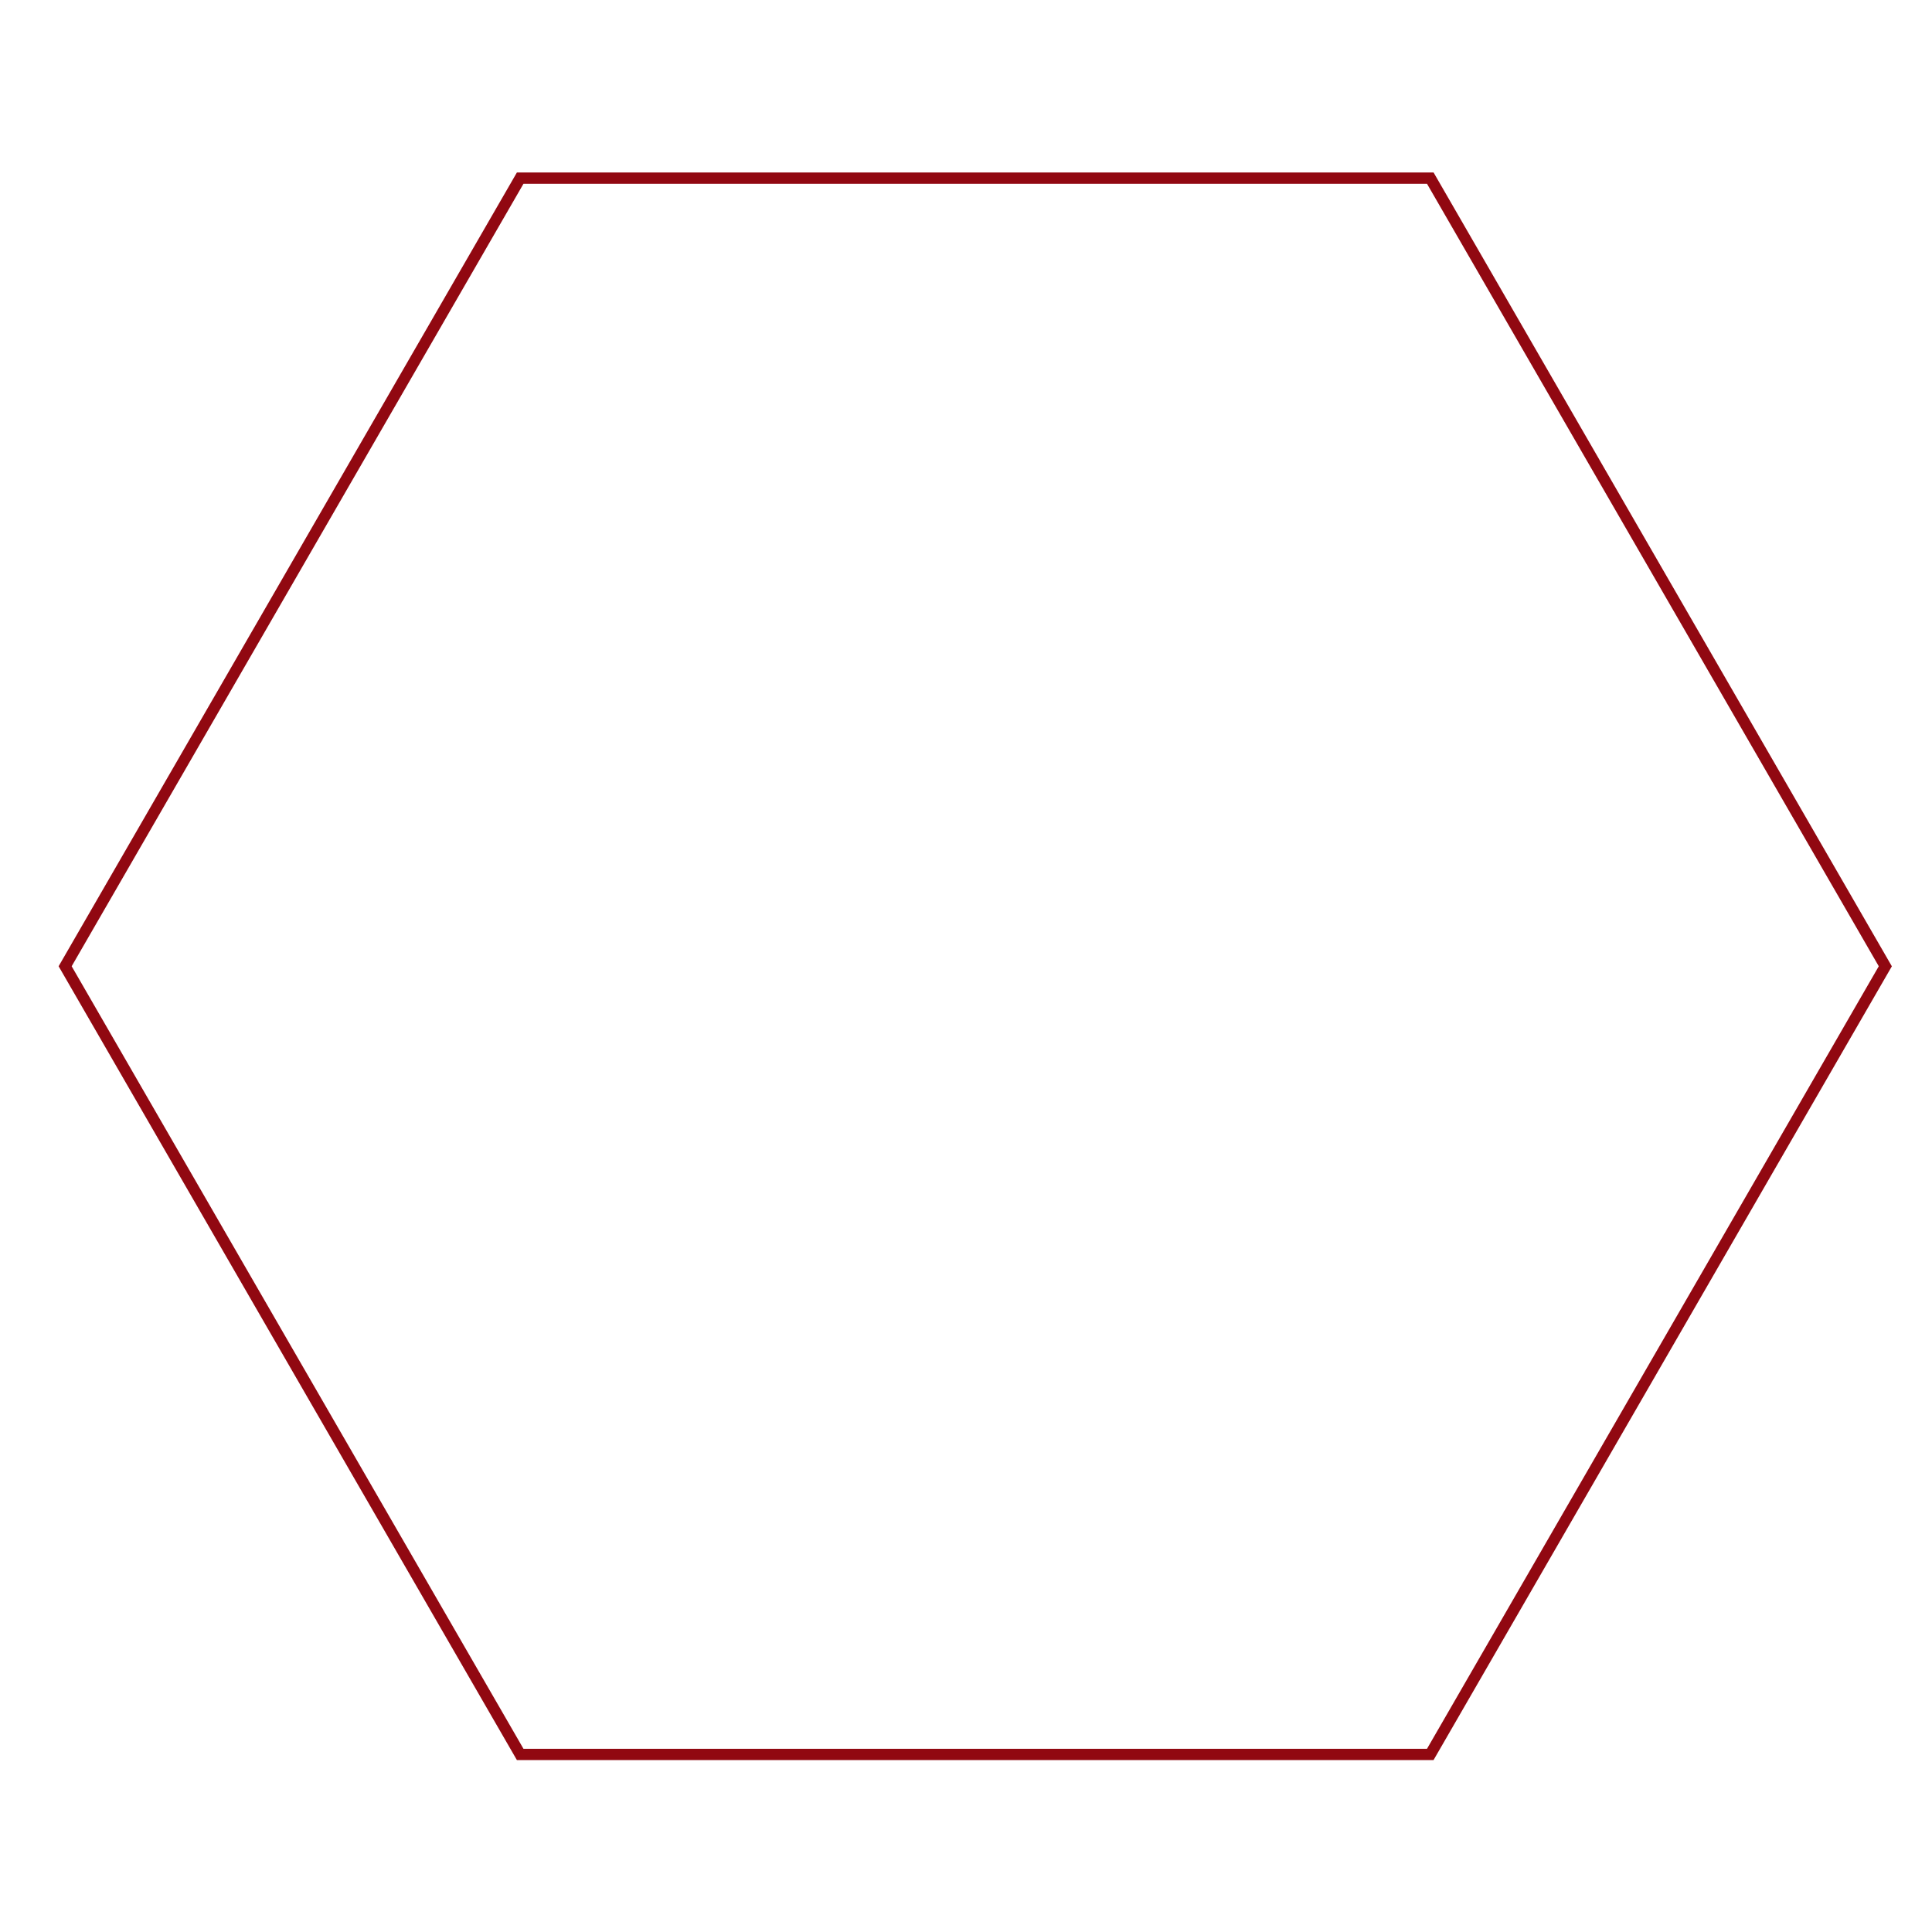
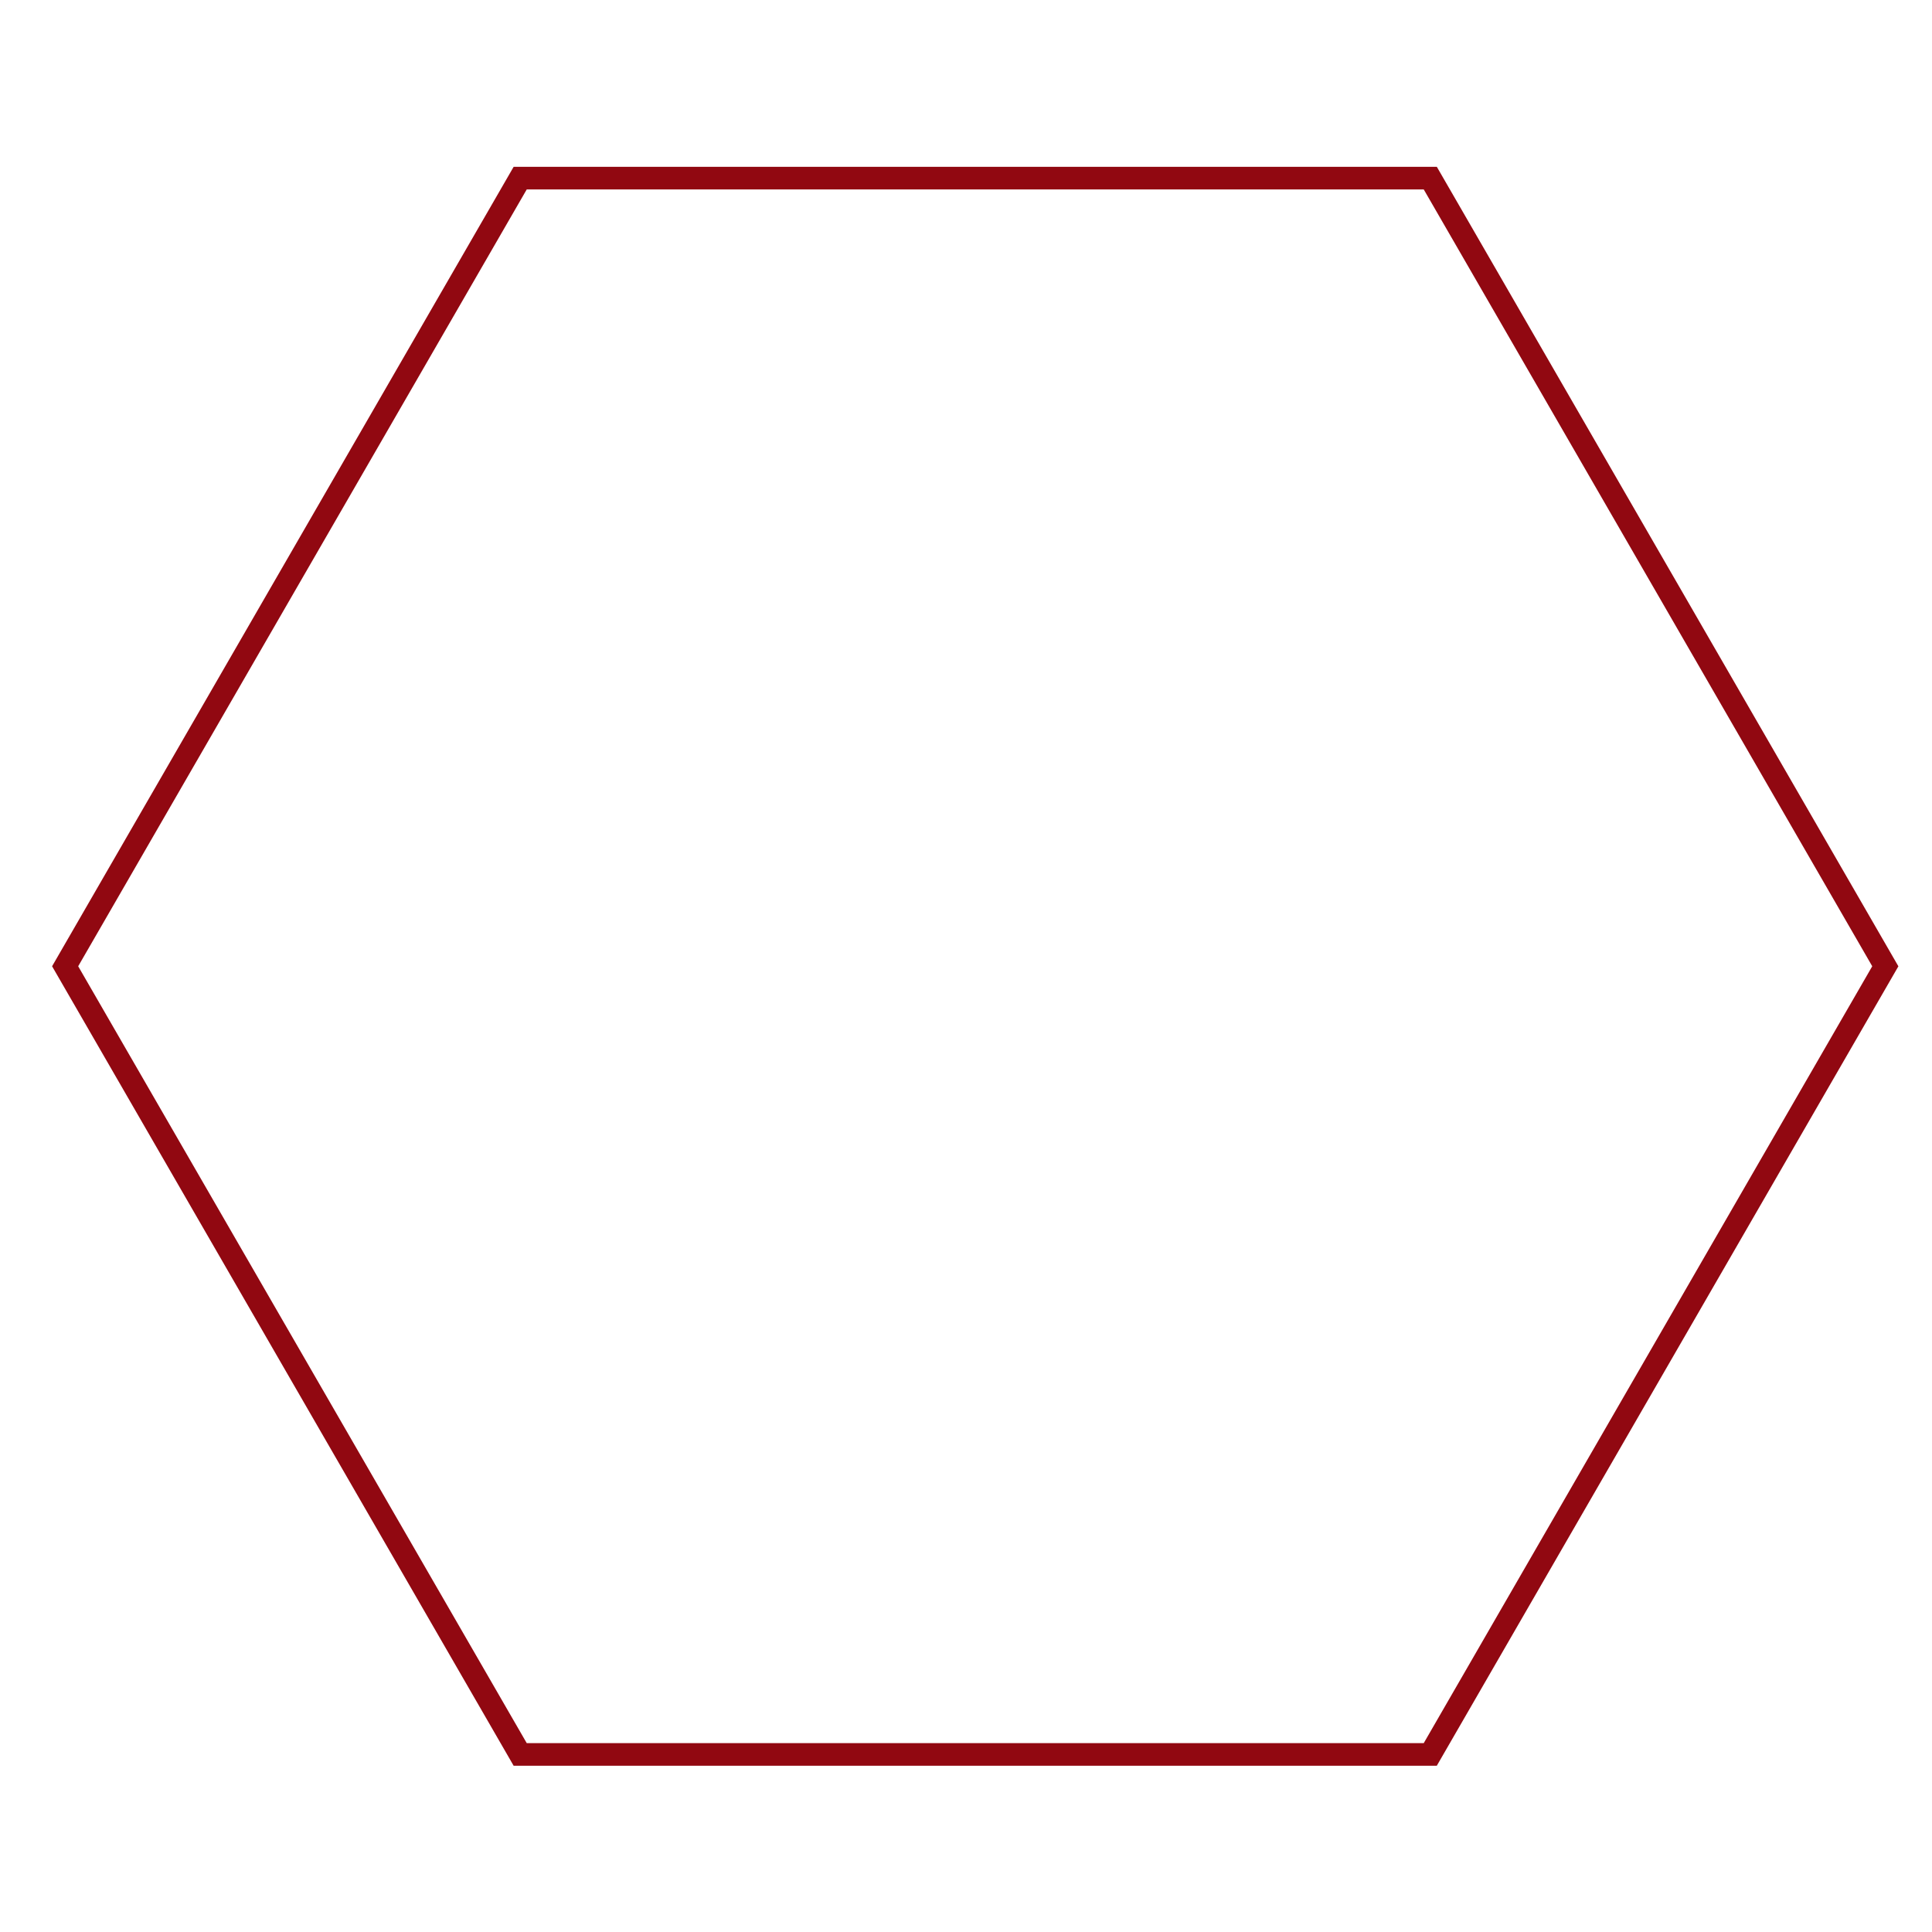
<svg xmlns="http://www.w3.org/2000/svg" version="1.1" id="Layer_1" x="0px" y="0px" viewBox="0 0 5125 5125" style="enable-background:new 0 0 5125 5125;" xml:space="preserve">
  <style type="text/css">
- 	.st0{fill:#910811;}
+ 	.st0{fill:#910811;stroke:#910811;stroke-width:30;stroke-miterlimit:10;}
</style>
  <g>
    <path class="st0" d="M3785.4,487.5l1198.4,2075.7L3785.4,4639H1388.6L190.1,2563.2L1388.6,487.5H3785.4 M3802.8,457.5H1371.2   L155.5,2563.2L1371.2,4669h2431.5l1215.8-2105.7L3802.8,457.5L3802.8,457.5z" />
  </g>
</svg>
